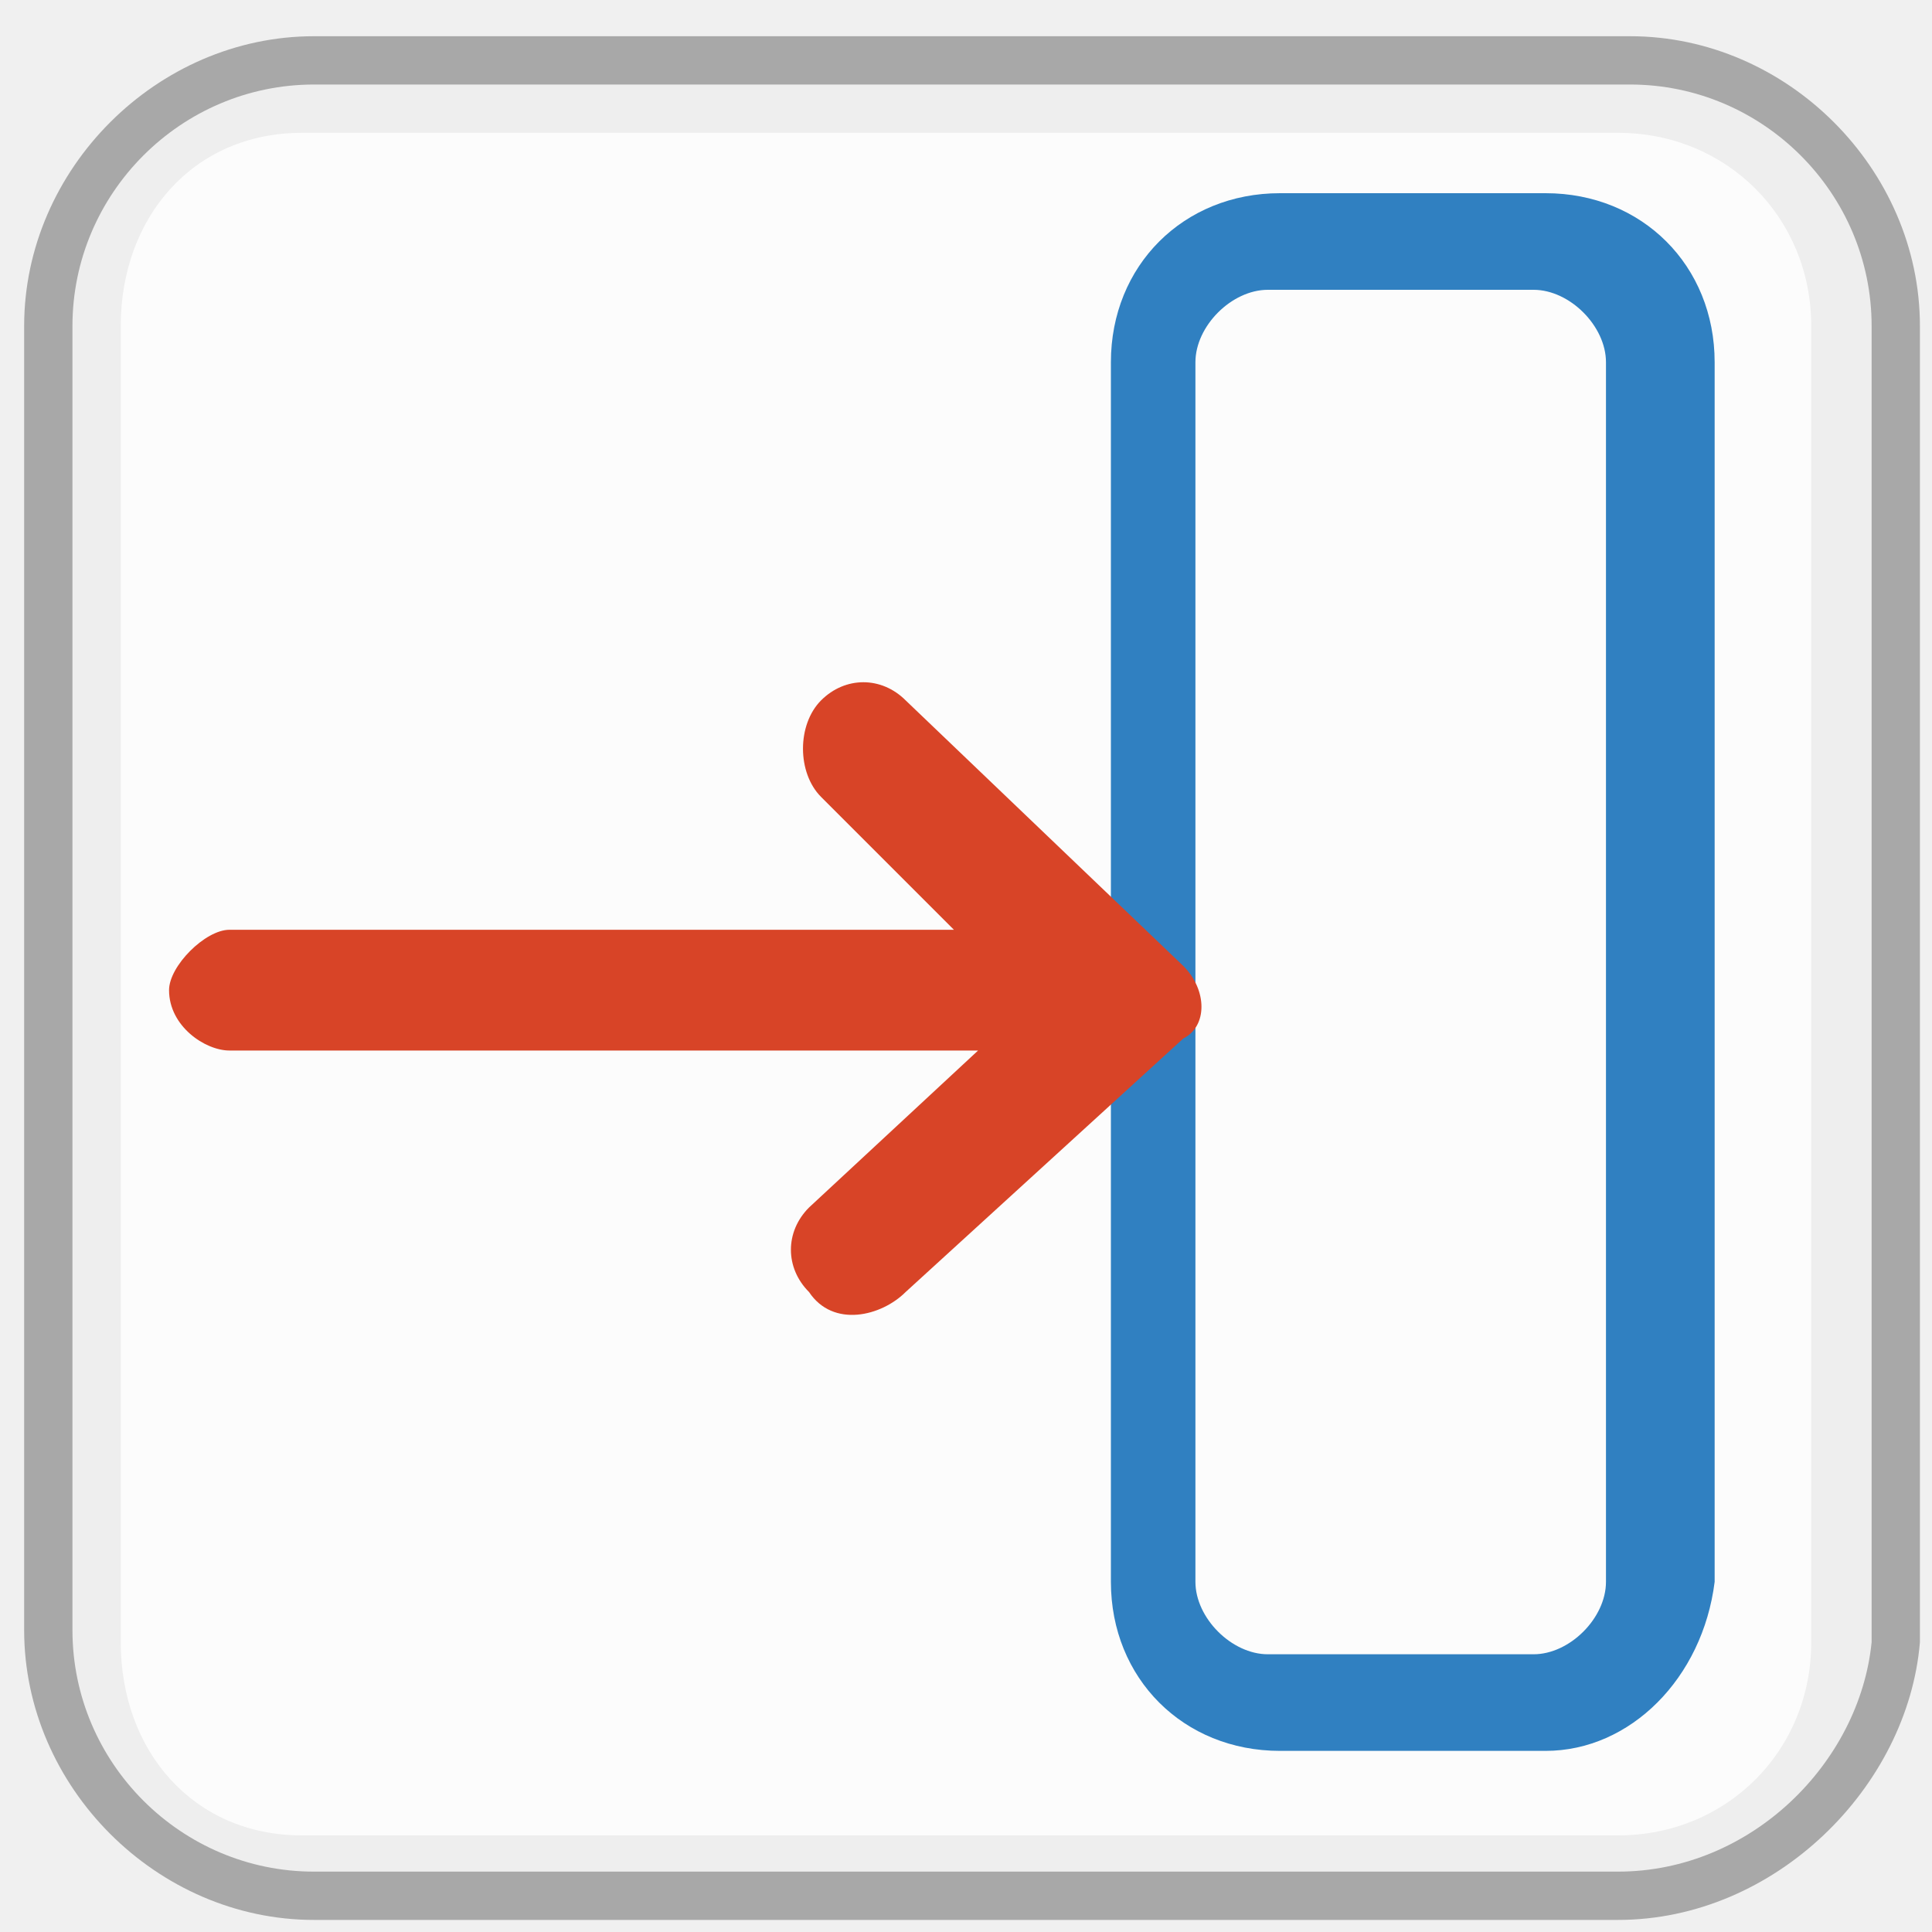
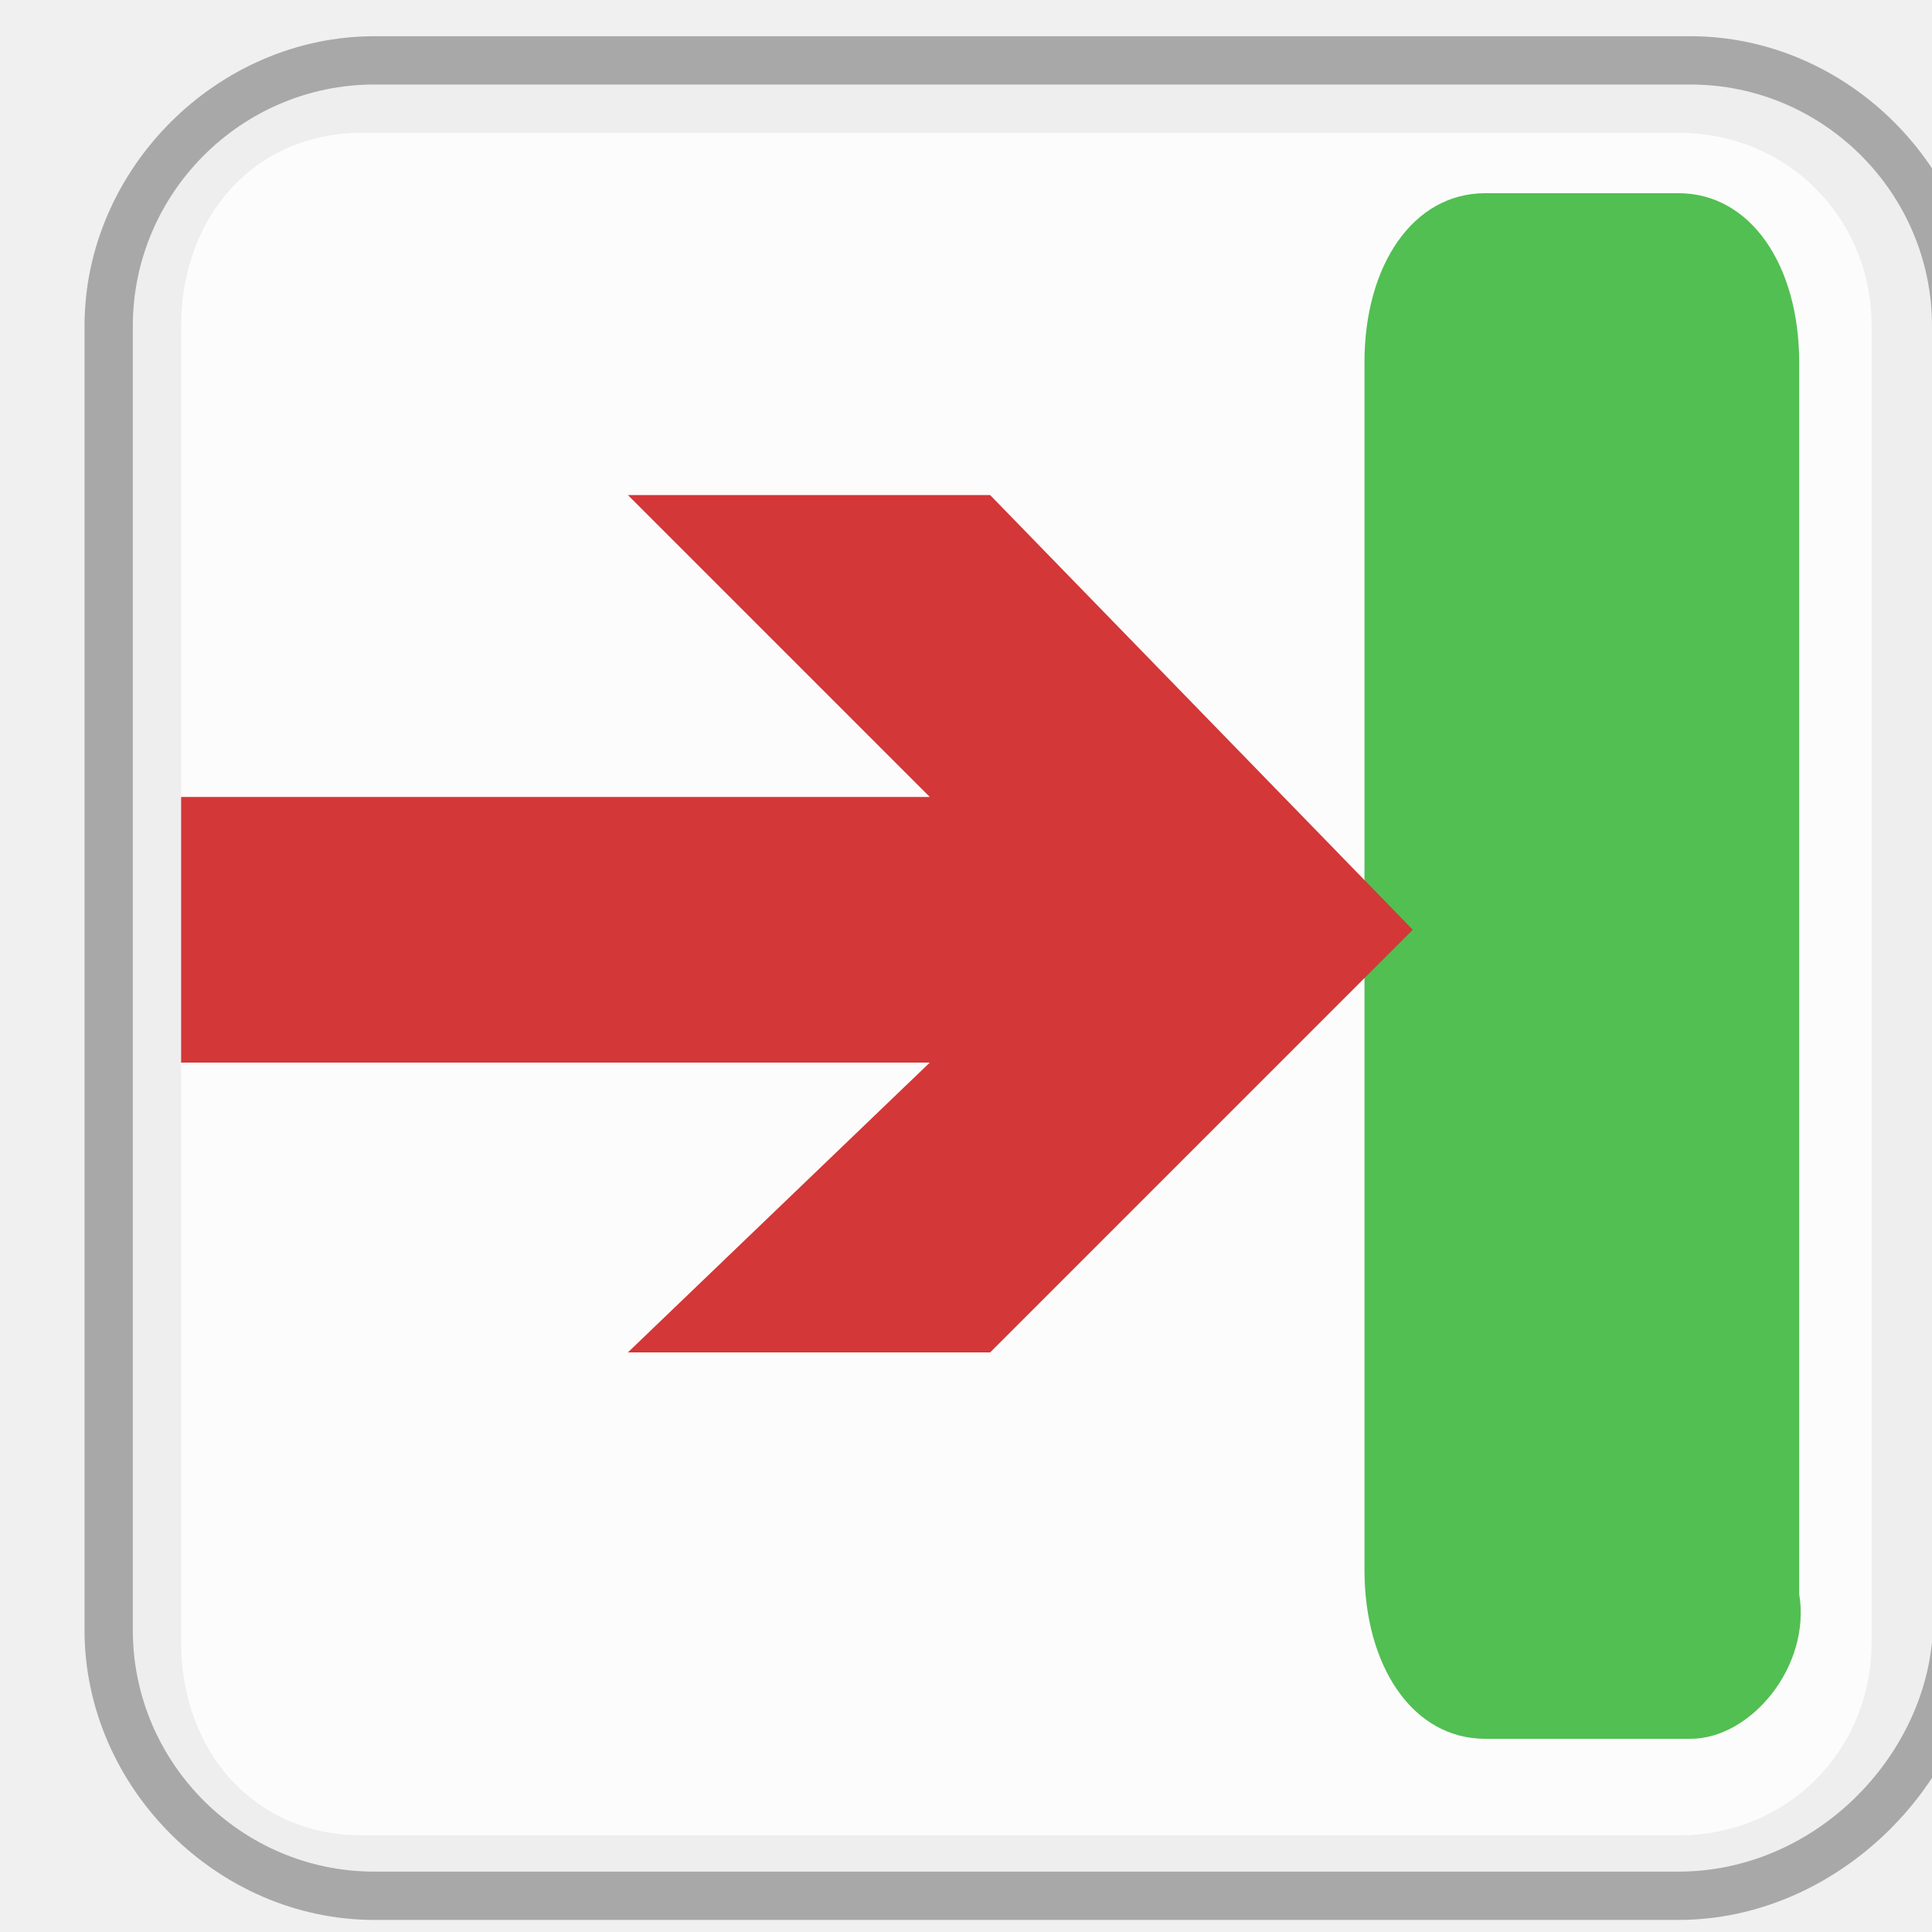
<svg xmlns="http://www.w3.org/2000/svg" version="1.1" id="Layer_1" x="0px" y="0px" viewBox="0 0 16 16" enable-background="new 0 0 16 16" xml:space="preserve">
  <g opacity="0.3" enable-background="new    ">
-     <path d="M13.4,15.9H2.6c-1.3,0-2.4-1.1-2.4-2.4V2.7c0-1.3,1.1-2.4,2.4-2.4h10.9c1.3,0,2.4,1.1,2.4,2.4v10.9   C15.8,14.8,14.7,15.9,13.4,15.9z M2.5,1.1C1.6,1.1,1,1.8,1,2.7v10.9c0,0.9,0.6,1.6,1.5,1.6h10.9c0.9,0,1.6-0.7,1.6-1.6V2.7   c0-0.9-0.7-1.6-1.6-1.6H2.5z" />
+     <path d="M13.9,15.9H3.1c-1.3,0-2.4-1.1-2.4-2.4V2.7c0-1.3,1.1-2.4,2.4-2.4H14c1.3,0,2.4,1.1,2.4,2.4v10.9   C16.3,14.8,15.2,15.9,13.9,15.9z M3,1.1c-0.9,0-1.5,0.7-1.5,1.6v10.9c0,0.9,0.6,1.6,1.5,1.6h10.9c0.9,0,1.6-0.7,1.6-1.6V2.7   c0-0.9-0.7-1.6-1.6-1.6H3z" />
  </g>
-   <path opacity="0.8" fill="#FFFFFF" enable-background="new    " d="M13.4,15.5H2.6c-1.1,0-2-0.9-2-2V2.7c0-1.1,0.9-2,2-2h10.9  c1.1,0,2,0.9,2,2v10.9C15.4,14.6,14.5,15.5,13.4,15.5z" />
-   <g>
-     <path fill="#3080C1" d="M12.8,14.5h-2.2c-0.8,0-1.4-0.6-1.4-1.4V3c0-0.8,0.6-1.4,1.4-1.4h2.2c0.8,0,1.4,0.6,1.4,1.4v10.1   C14.1,13.9,13.5,14.5,12.8,14.5z M10.5,2.4c-0.3,0-0.6,0.3-0.6,0.6v10.1c0,0.3,0.3,0.6,0.6,0.6h2.2c0.3,0,0.6-0.3,0.6-0.6V3   c0-0.3-0.3-0.6-0.6-0.6H10.5z" />
+   <path opacity="0.8" fill="#FFFFFF" enable-background="new    " d="M13.9,15.5H3.1c-1.1,0-2-0.9-2-2V2.7c0-1.1,0.9-2,2-2H14  c1.1,0,2,0.9,2,2v10.9C15.9,14.6,15,15.5,13.9,15.5z" />
+   <path fill="#52BF52" d="M14,14.4h-1.7c-0.6,0-1-0.6-1-1.4V3c0-0.8,0.4-1.4,1-1.4h1.6c0.6,0,1,0.6,1,1.4v10.2  C15,13.8,14.5,14.4,14,14.4z" />
+   <g id="Arrow_3">
+     <g id="Arrow_28">
+       <rect x="0.2" y="4.1" fill="none" width="8.5" height="5.9" />
+       <polygon fill="#D33737" points="1.5,6.6 7.7,6.6 5.2,4.1 8.2,4.1 11.7,7.7 8.2,11.2 5.2,11.2 7.7,8.8 1.5,8.8   " />
+     </g>
  </g>
-   <path fill="#D84427" d="M7.5,5.8C7.3,5.6,7,5.6,6.8,5.8C6.6,6,6.6,6.4,6.8,6.6l1.1,1.1h-6C1.7,7.7,1.4,8,1.4,8.2  c0,0.3,0.3,0.5,0.5,0.5h6.2L6.7,10c-0.2,0.2-0.2,0.5,0,0.7c0.2,0.3,0.6,0.2,0.8,0l2.3-2.1c0.2-0.1,0.2-0.4,0-0.6L7.5,5.8z" />
</svg>
